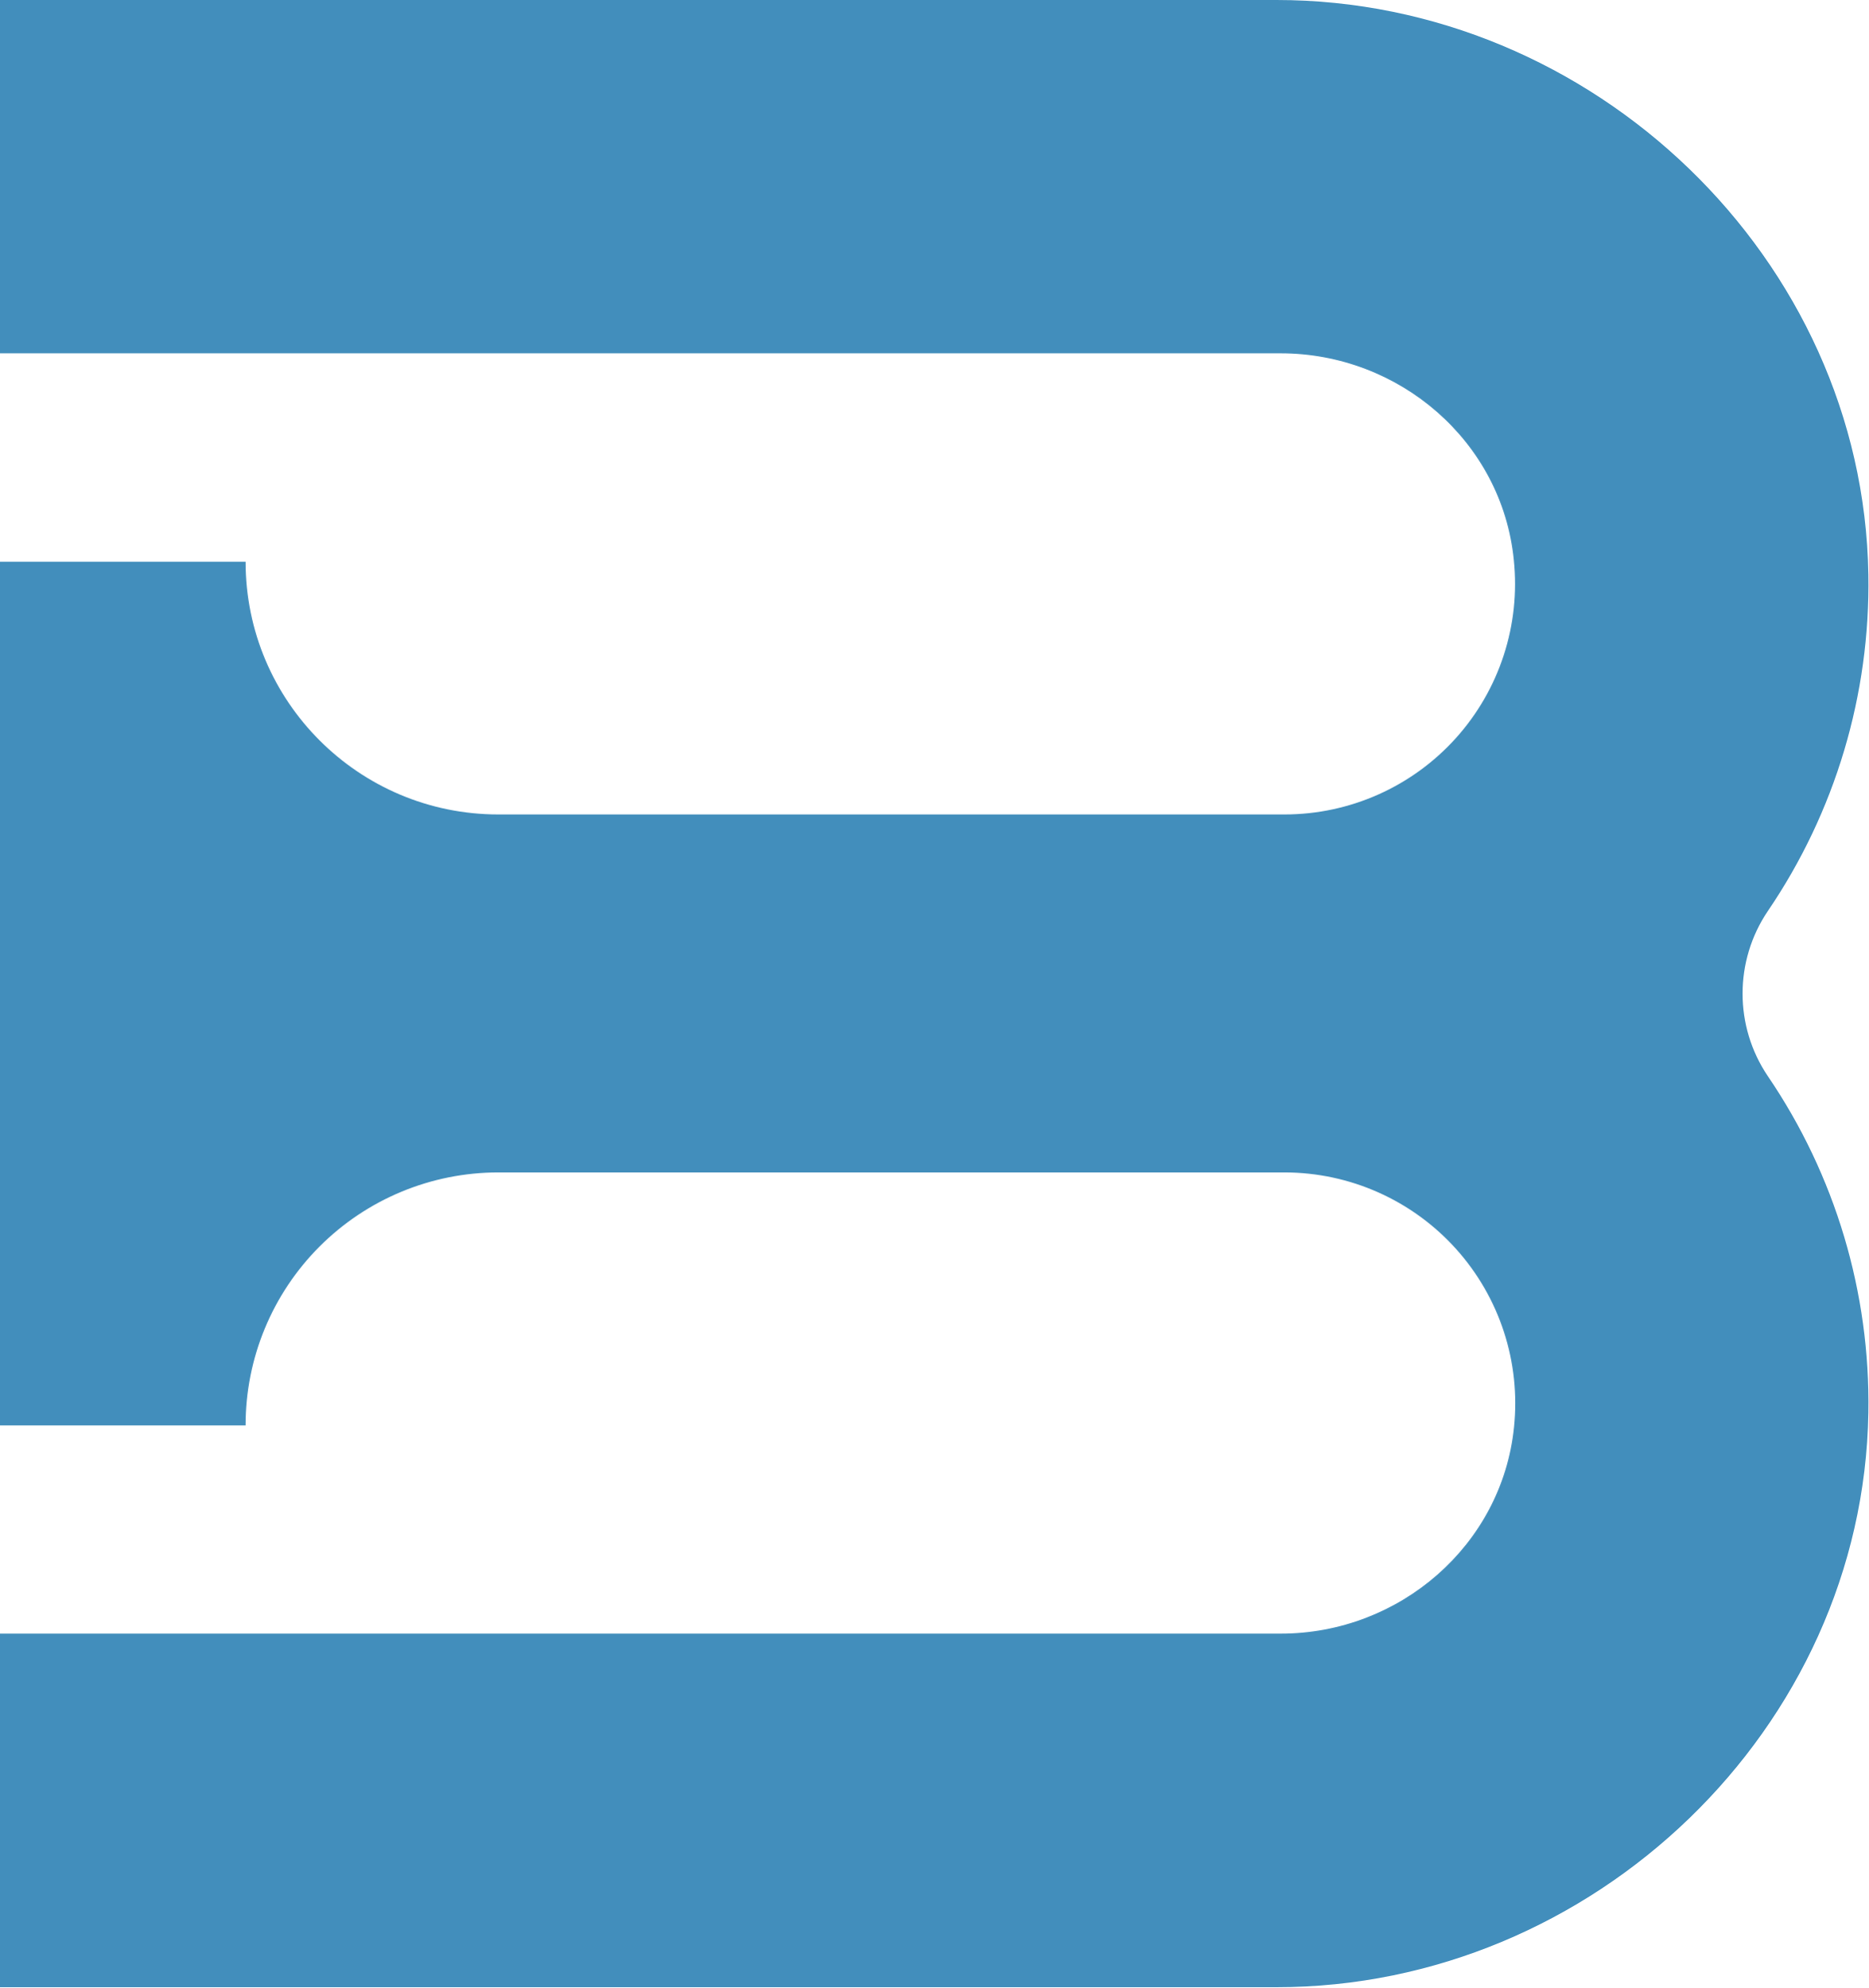
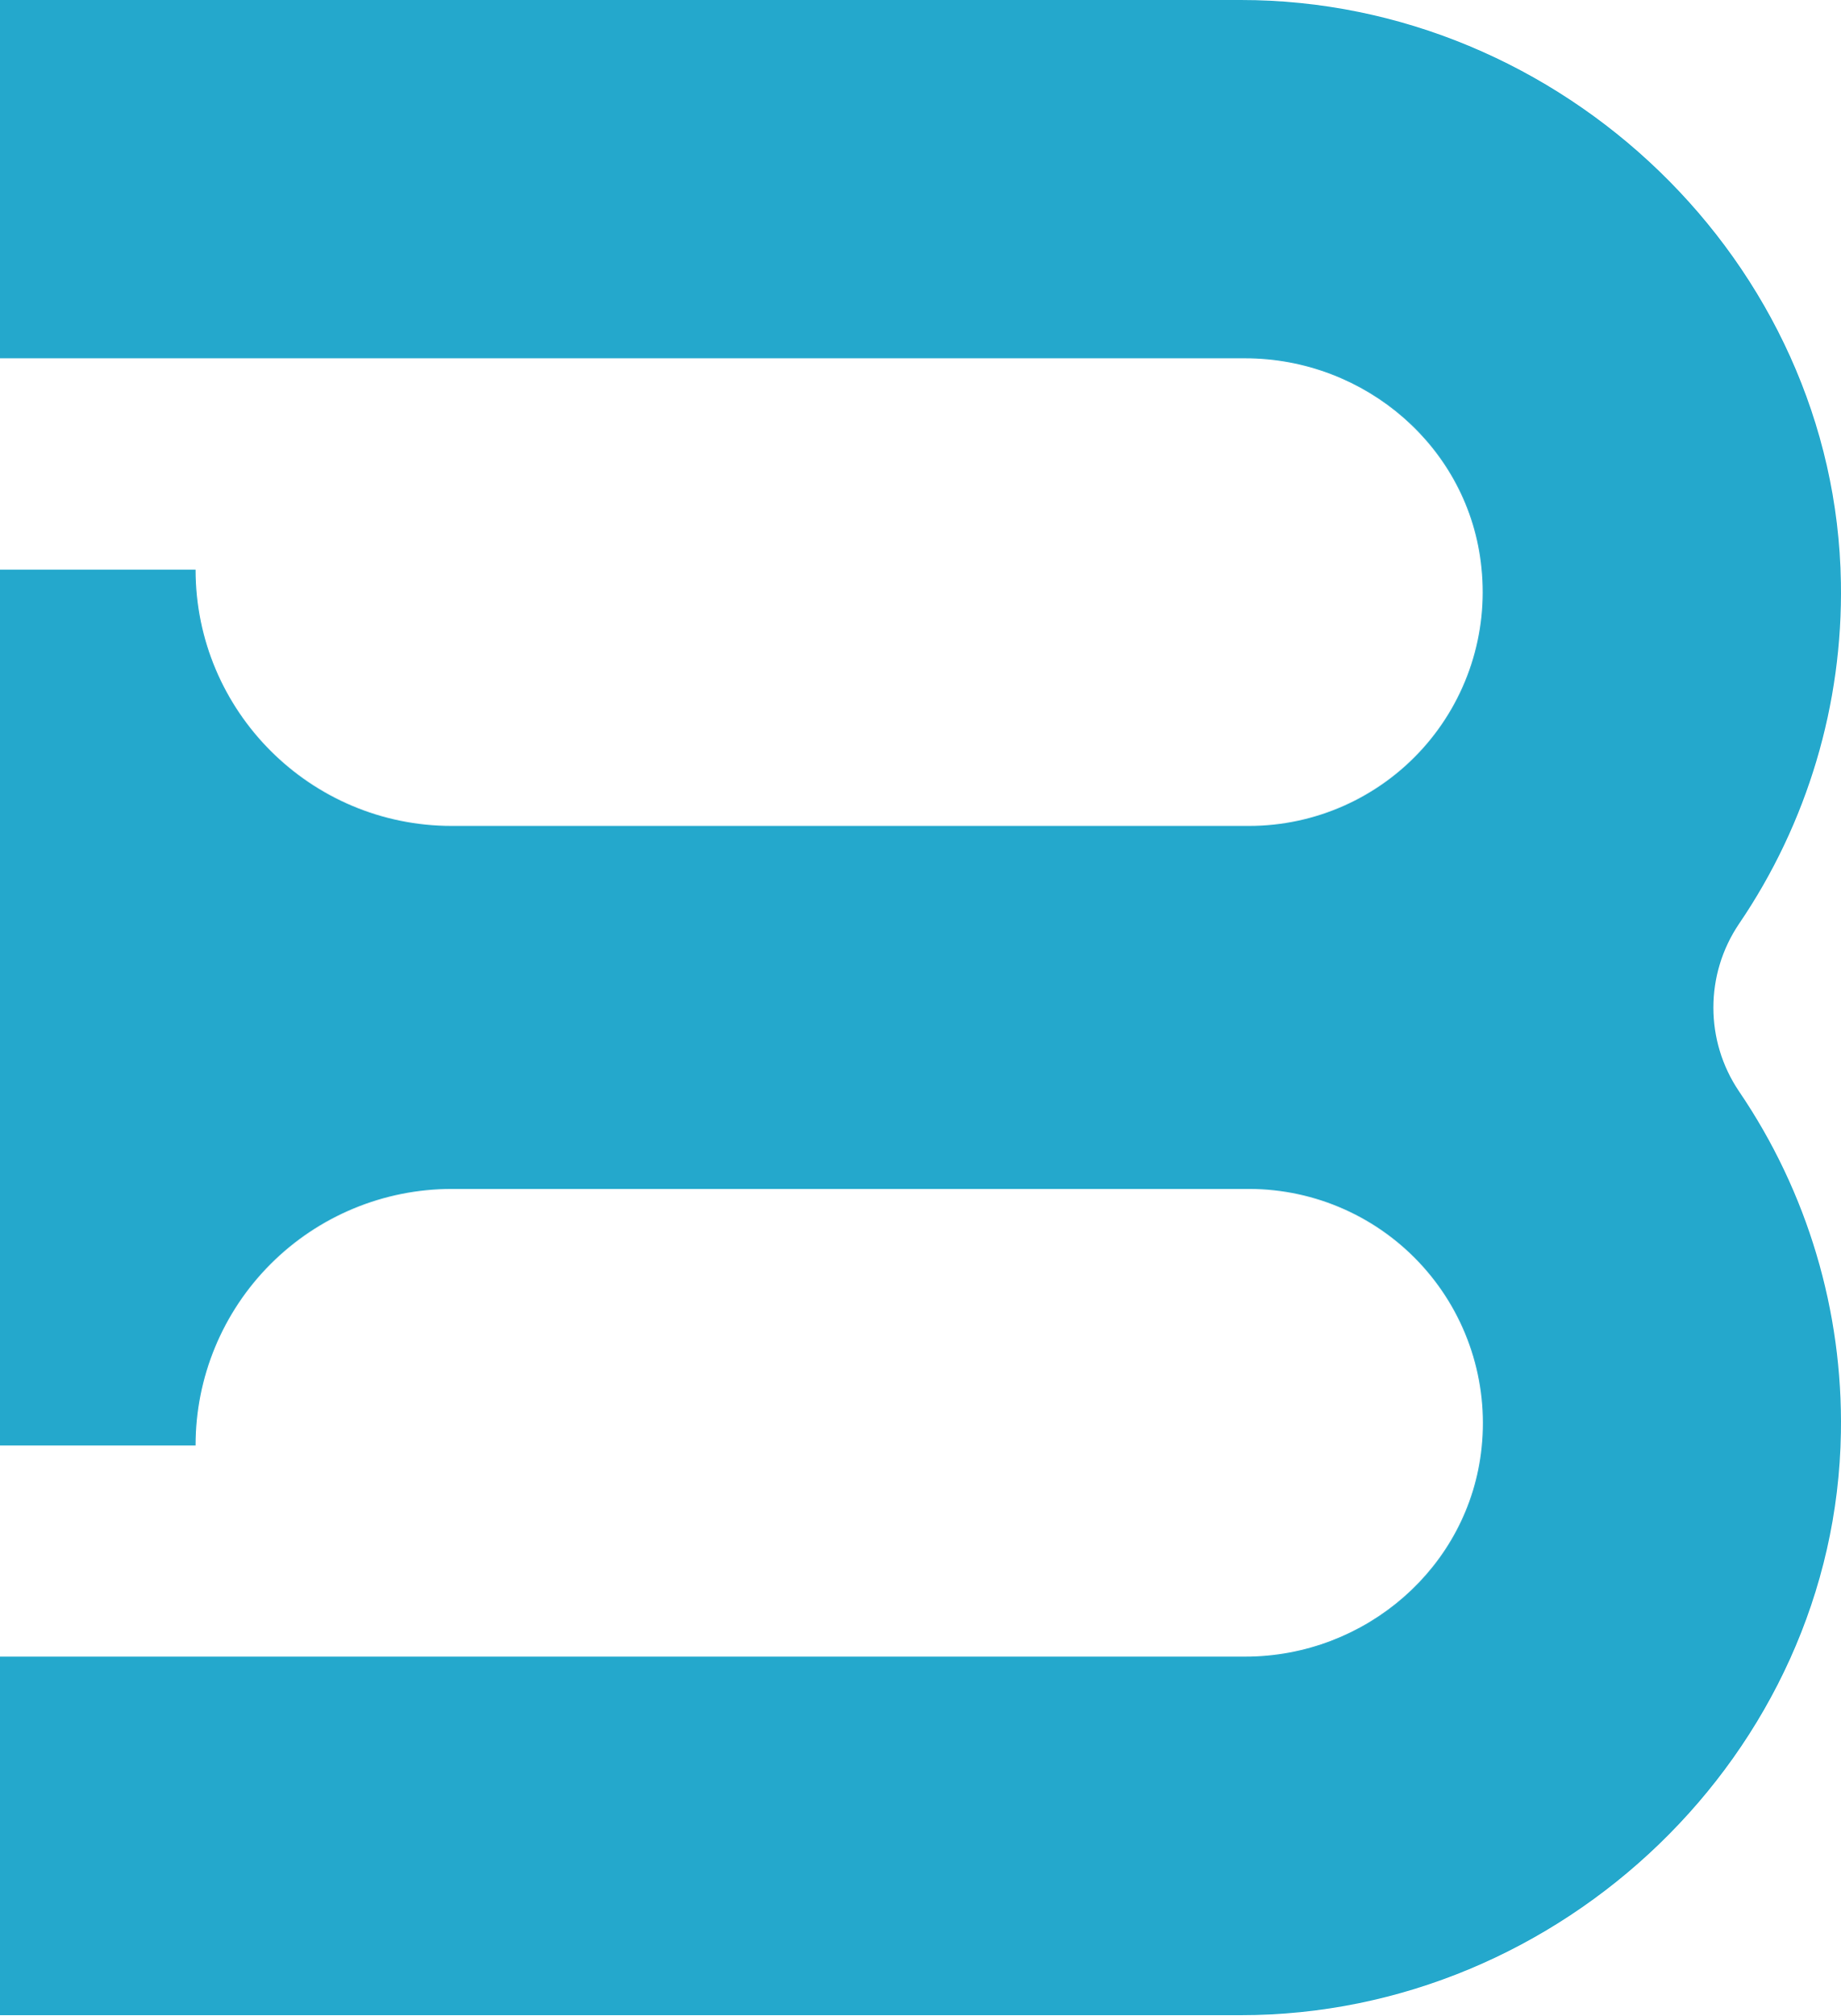
- <svg xmlns="http://www.w3.org/2000/svg" viewBox="0 0 283.63 301.7">
+ <svg xmlns="http://www.w3.org/2000/svg" viewBox="0 0 275.63 301.7">
  <defs>
-     <style>.cls-1{fill:#428ebc;}</style>
+     <style>.cls-1{fill:#24a8cc;}</style>
  </defs>
  <g id="Layer_2" data-name="Layer 2">
    <g id="Layer_1-2" data-name="Layer 1">
-       <path class="cls-1" d="M283.62,87.23C282.86,39.24,241.78,0,193.78,0H0V53.64H194.39C212.4,53.64,228,67,229.8,85A35,35,0,0,1,195,123.65H75.65A38.37,38.37,0,0,1,37.28,85.28H0V216.41H37.28A38.37,38.37,0,0,1,75.65,178H195a35.05,35.05,0,0,1,34.83,38.7c-1.84,17.93-17.4,31.32-35.41,31.32H0V301.7H193.78c48,0,89.08-39.24,89.84-87.23a88.16,88.16,0,0,0-15.26-51.09,22.4,22.4,0,0,1,0-25.06A88.18,88.18,0,0,0,283.62,87.23Z" />
+       <path class="cls-1" d="M275.62,87.23C274.86,39.24,233.78,0,185.78,0H0V53.64H186.39C204.4,53.64,220,67,221.8,85A35,35,0,0,1,187,123.65H67.65A38.37,38.37,0,0,1,29.28,85.28H0V216.41H29.28A38.37,38.37,0,0,1,67.65,178H187a35.05,35.05,0,0,1,34.83,38.7c-1.84,17.93-17.4,31.32-35.41,31.32H0V301.7H185.78c48,0,89.08-39.24,89.84-87.23a88.16,88.16,0,0,0-15.26-51.09,22.4,22.4,0,0,1,0-25.06A88.18,88.18,0,0,0,275.62,87.23Z" />
    </g>
  </g>
</svg>
